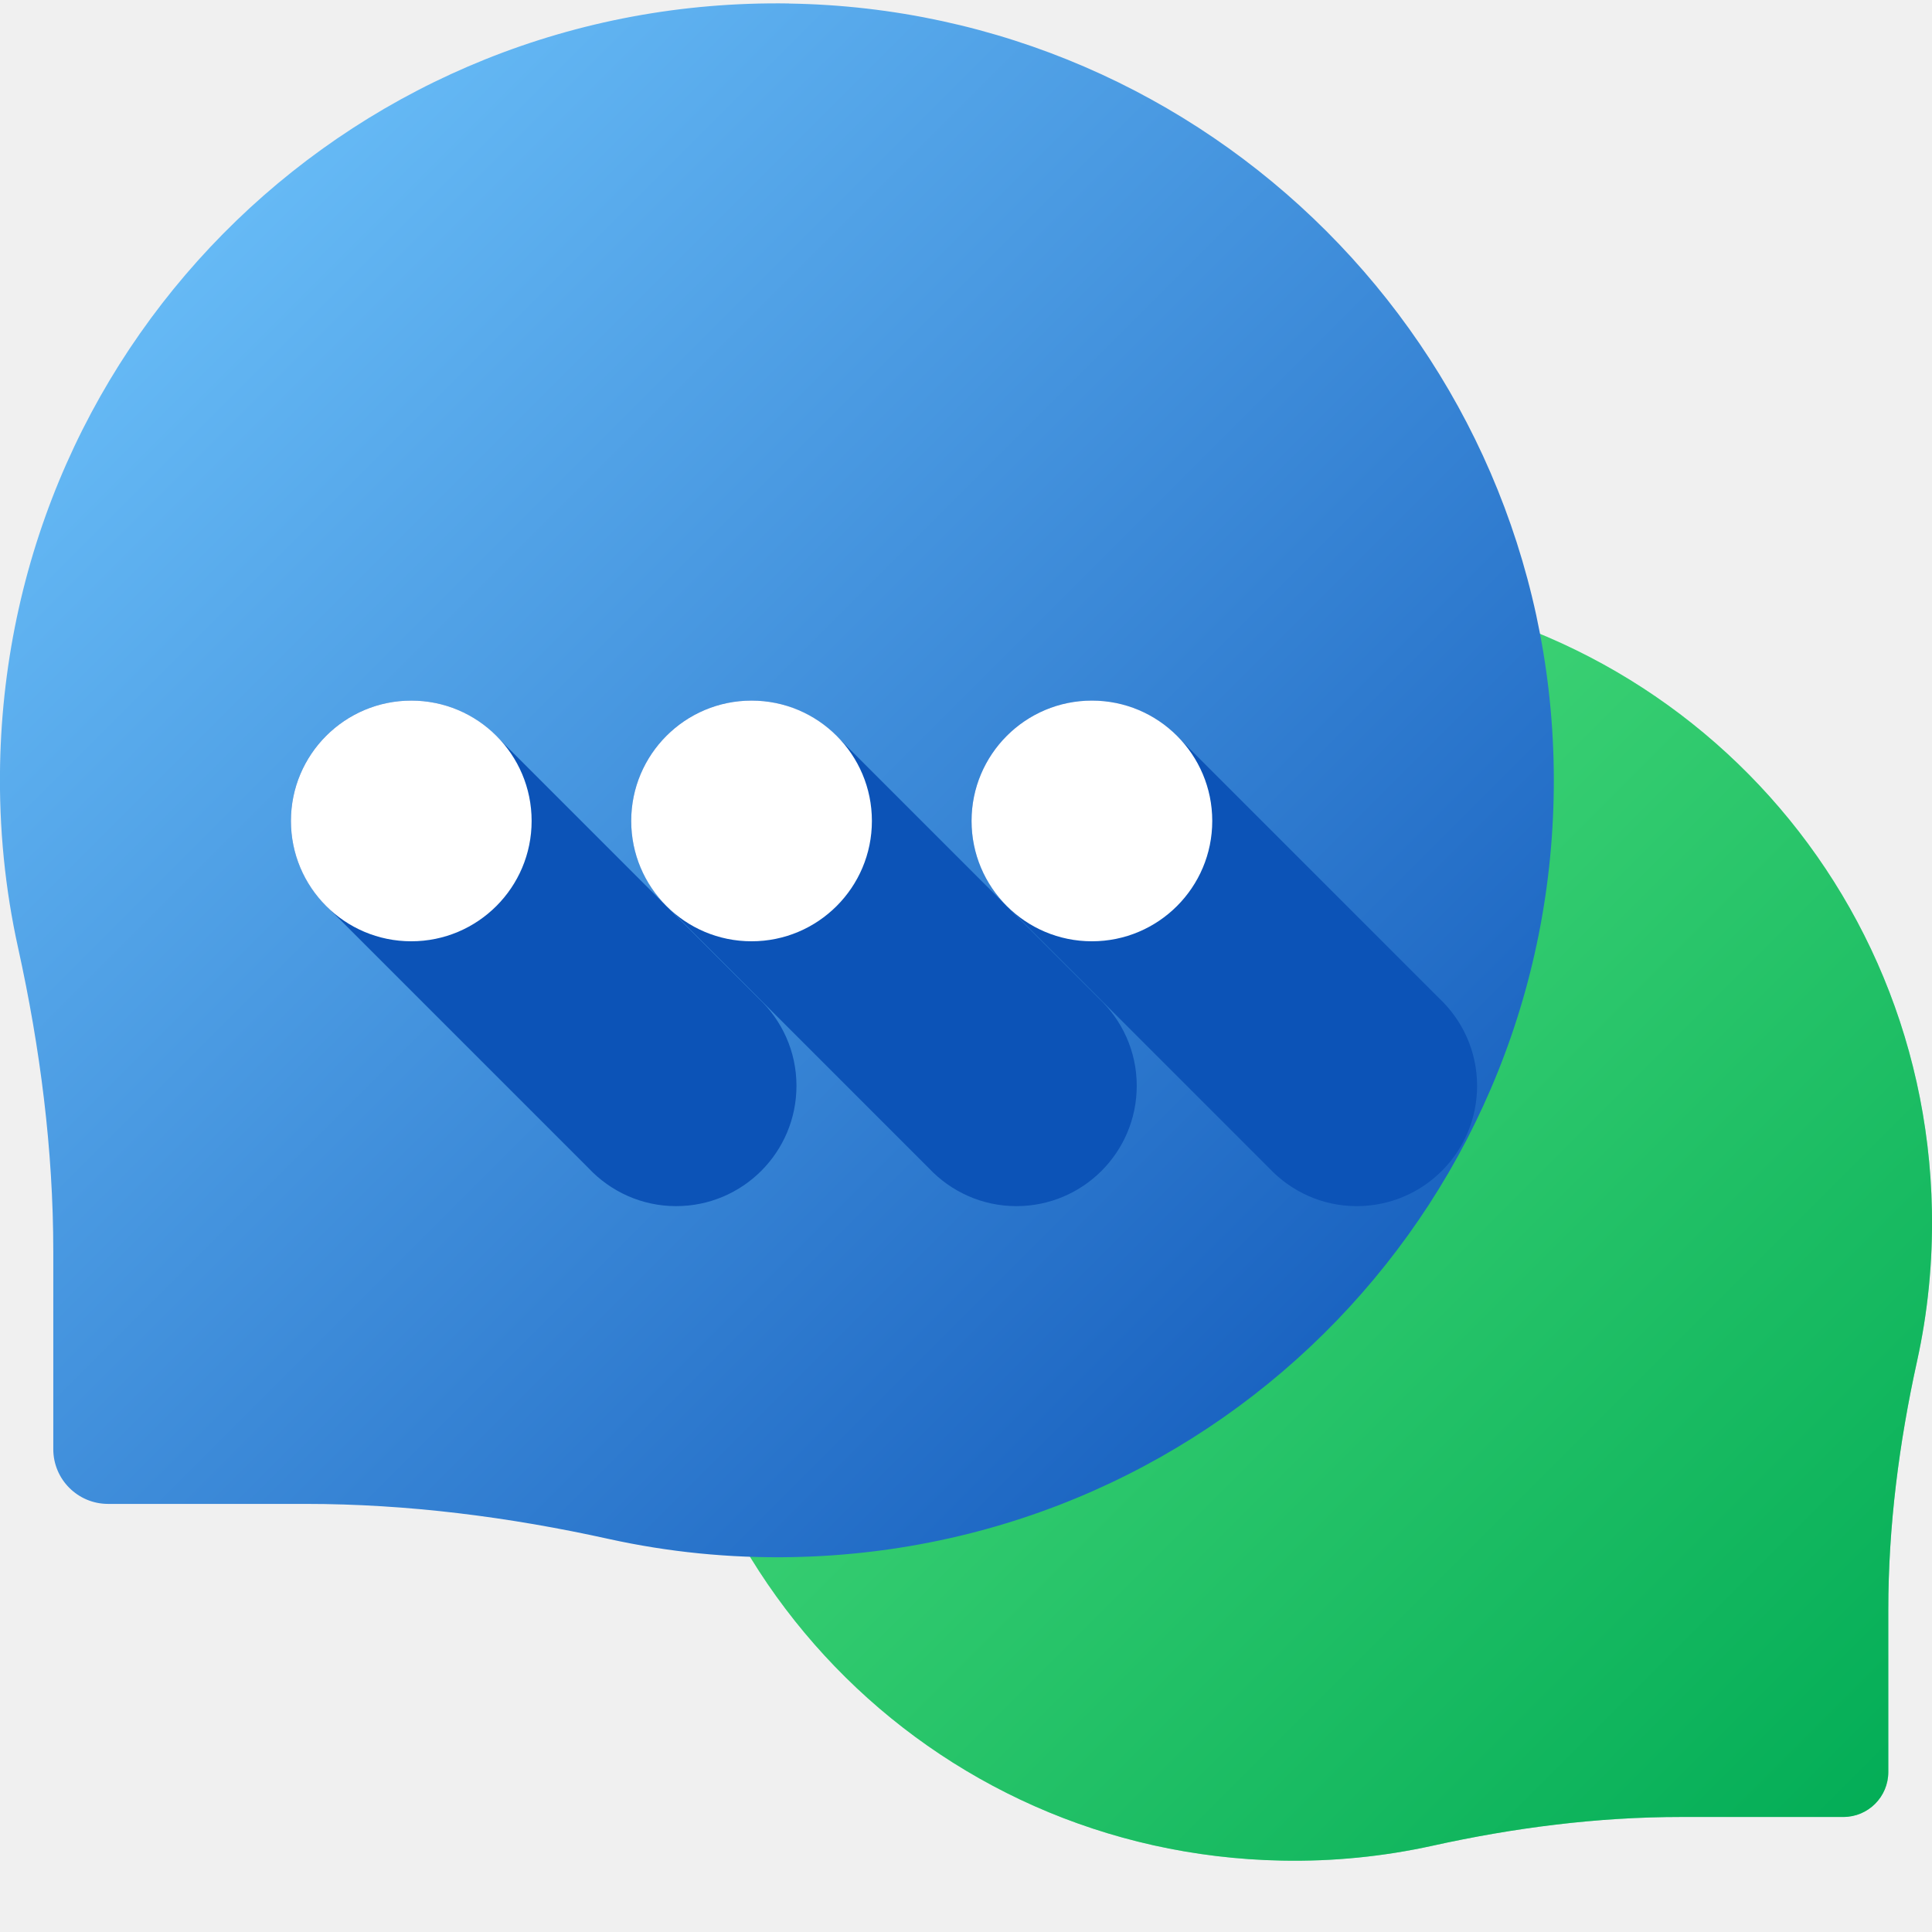
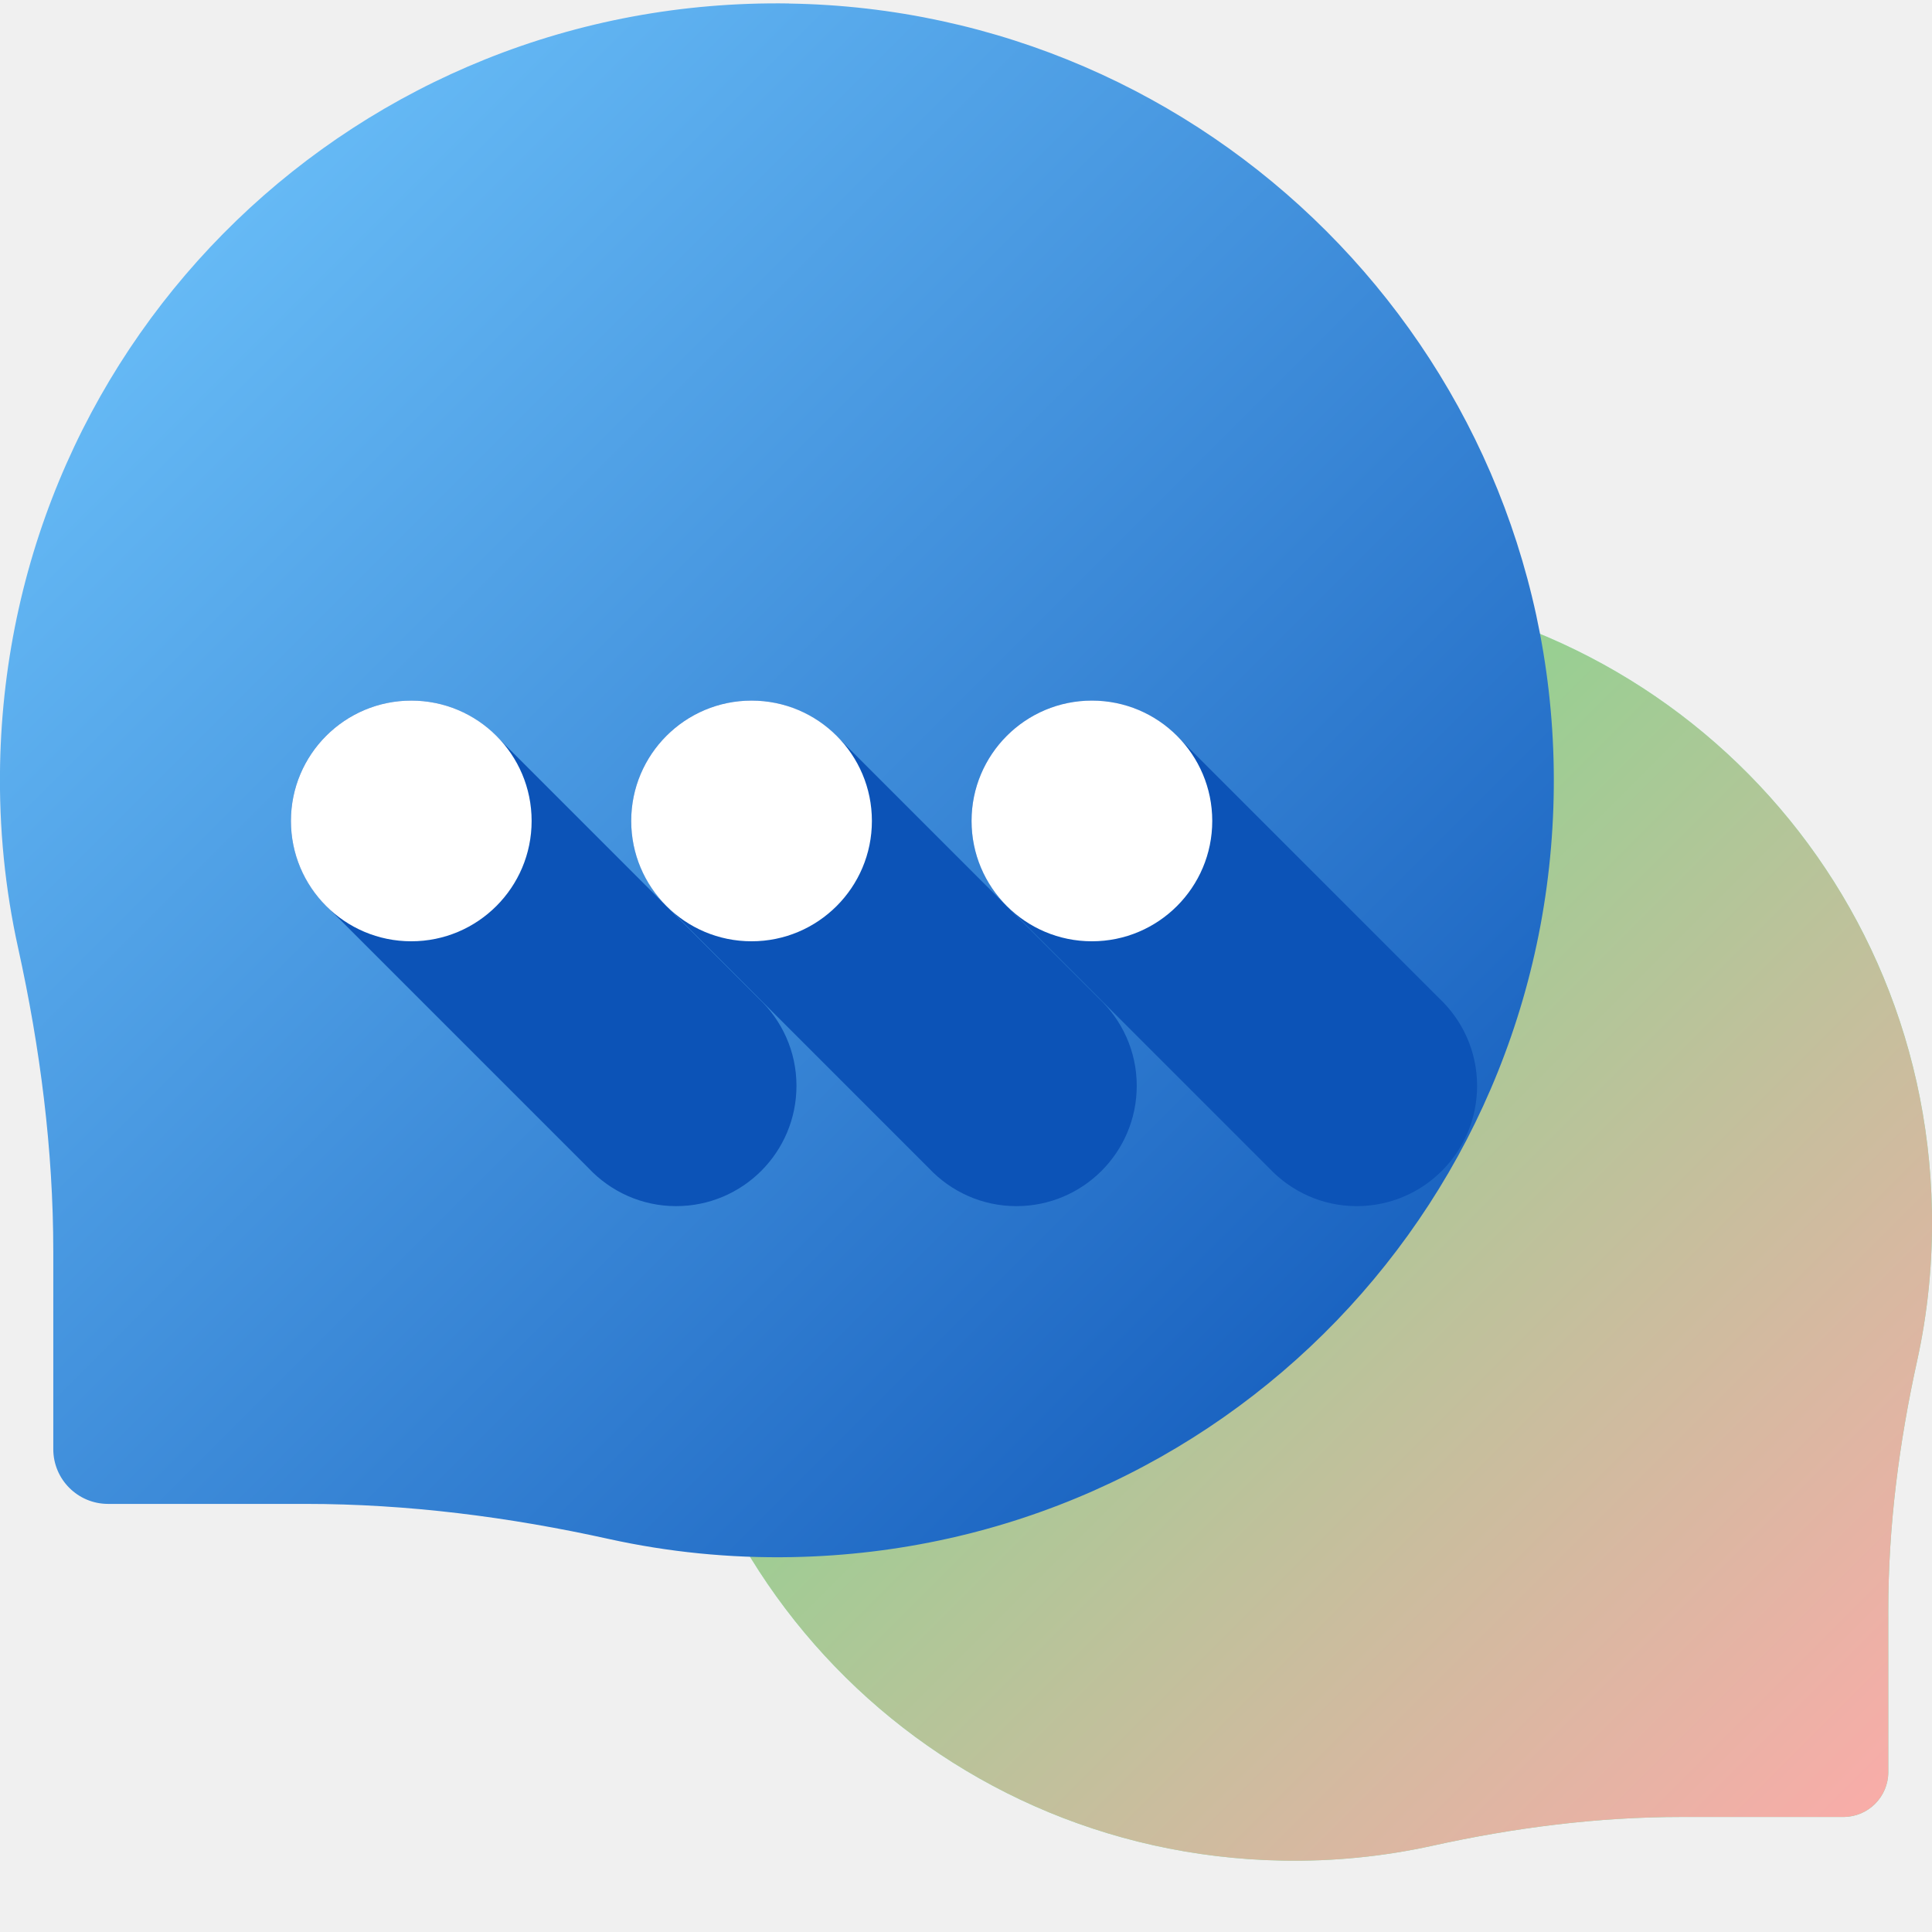
<svg xmlns="http://www.w3.org/2000/svg" height="24" viewBox="0 0 24 24" width="24">
  <linearGradient id="a" x1="39.907%" x2="113.315%" y1="39.91%" y2="113.318%">
    <stop offset="0" stop-color="#a7f3ce" />
    <stop offset="1" stop-color="#61db99" />
  </linearGradient>
  <linearGradient id="b" x1="0%" x2="100%" y1="0%" y2="100%">
    <stop offset="0" stop-color="#5be584" />
-     <stop offset="1" stop-color="#00ab55" />
+     <stop offset="1" stop-color="#faa" />
  </linearGradient>
  <linearGradient id="c" x1="0%" x2="100%" y1="0%" y2="100%">
    <stop offset="0" stop-color="#74caff" />
    <stop offset="1" stop-color="#0c53b7" />
  </linearGradient>
  <g fill="none" fill-rule="evenodd">
    <path d="m15.955 7.272c4.382-.067 7.959 3.382 8.044 7.764.012.643-.052 1.27-.184 1.87-.224 1.017-.358 2.052-.358 3.094v2.013c0 .308-.25.558-.558.558h-2.013c-1.042 0-2.076.133-3.094.358-.601.132-1.227.197-1.87.184-4.382-.085-7.831-3.661-7.764-8.044.065-4.277 3.52-7.733 7.798-7.798z" fill="url(#a)" fill-rule="nonzero" />
    <path d="m15.955 7.272c4.382-.067 7.959 3.382 8.044 7.764.012.643-.052 1.27-.184 1.87-.224 1.017-.358 2.052-.358 3.094v2.013c0 .308-.25.558-.558.558h-2.013c-1.042 0-2.076.133-3.094.358-.601.132-1.227.197-1.87.184-4.382-.085-7.831-3.661-7.764-8.044.065-4.277 3.52-7.733 7.798-7.798z" fill="url(#b)" />
    <path d="m9.801.043c-5.339-.082-9.696 4.12-9.8 9.459-.015.784.063 1.547.225 2.278.273 1.239.436 2.5.436 3.769v2.453c0 .376.305.68.68.68h2.453c1.269 0 2.53.162 3.769.436.732.161 1.495.24 2.278.225 5.338-.103 9.54-4.461 9.459-9.799-.079-5.211-4.289-9.42-9.5-9.5z" fill="url(#c)" />
    <g fill="#0c53b7">
      <path d="m6.197 9.175c-.273-.29-.658-.472-1.088-.472-.826 0-1.495.669-1.495 1.495 0 .429.182.815.472 1.088l3.225 3.225c.273.29.659.472 1.088.472.826 0 1.495-.669 1.495-1.495 0-.429-.182-.815-.472-1.088z" />
      <path d="m10.424 9.175c-.273-.29-.658-.472-1.088-.472-.826 0-1.495.669-1.495 1.495 0 .429.182.815.472 1.088l3.225 3.225c.273.29.659.472 1.088.472.826 0 1.495-.669 1.495-1.495 0-.429-.182-.815-.472-1.088z" />
      <path d="m14.652 9.175c-.273-.29-.658-.472-1.088-.472-.826 0-1.495.669-1.495 1.495 0 .429.182.815.472 1.088l3.225 3.225c.273.29.659.472 1.088.472.826 0 1.495-.669 1.495-1.495 0-.429-.182-.815-.472-1.088z" />
    </g>
    <g fill="#fff" fill-rule="nonzero">
      <circle cx="5.109" cy="10.198" r="1.495" />
      <circle cx="9.336" cy="10.198" r="1.495" />
      <circle cx="13.564" cy="10.198" r="1.495" />
    </g>
  </g>
</svg>
